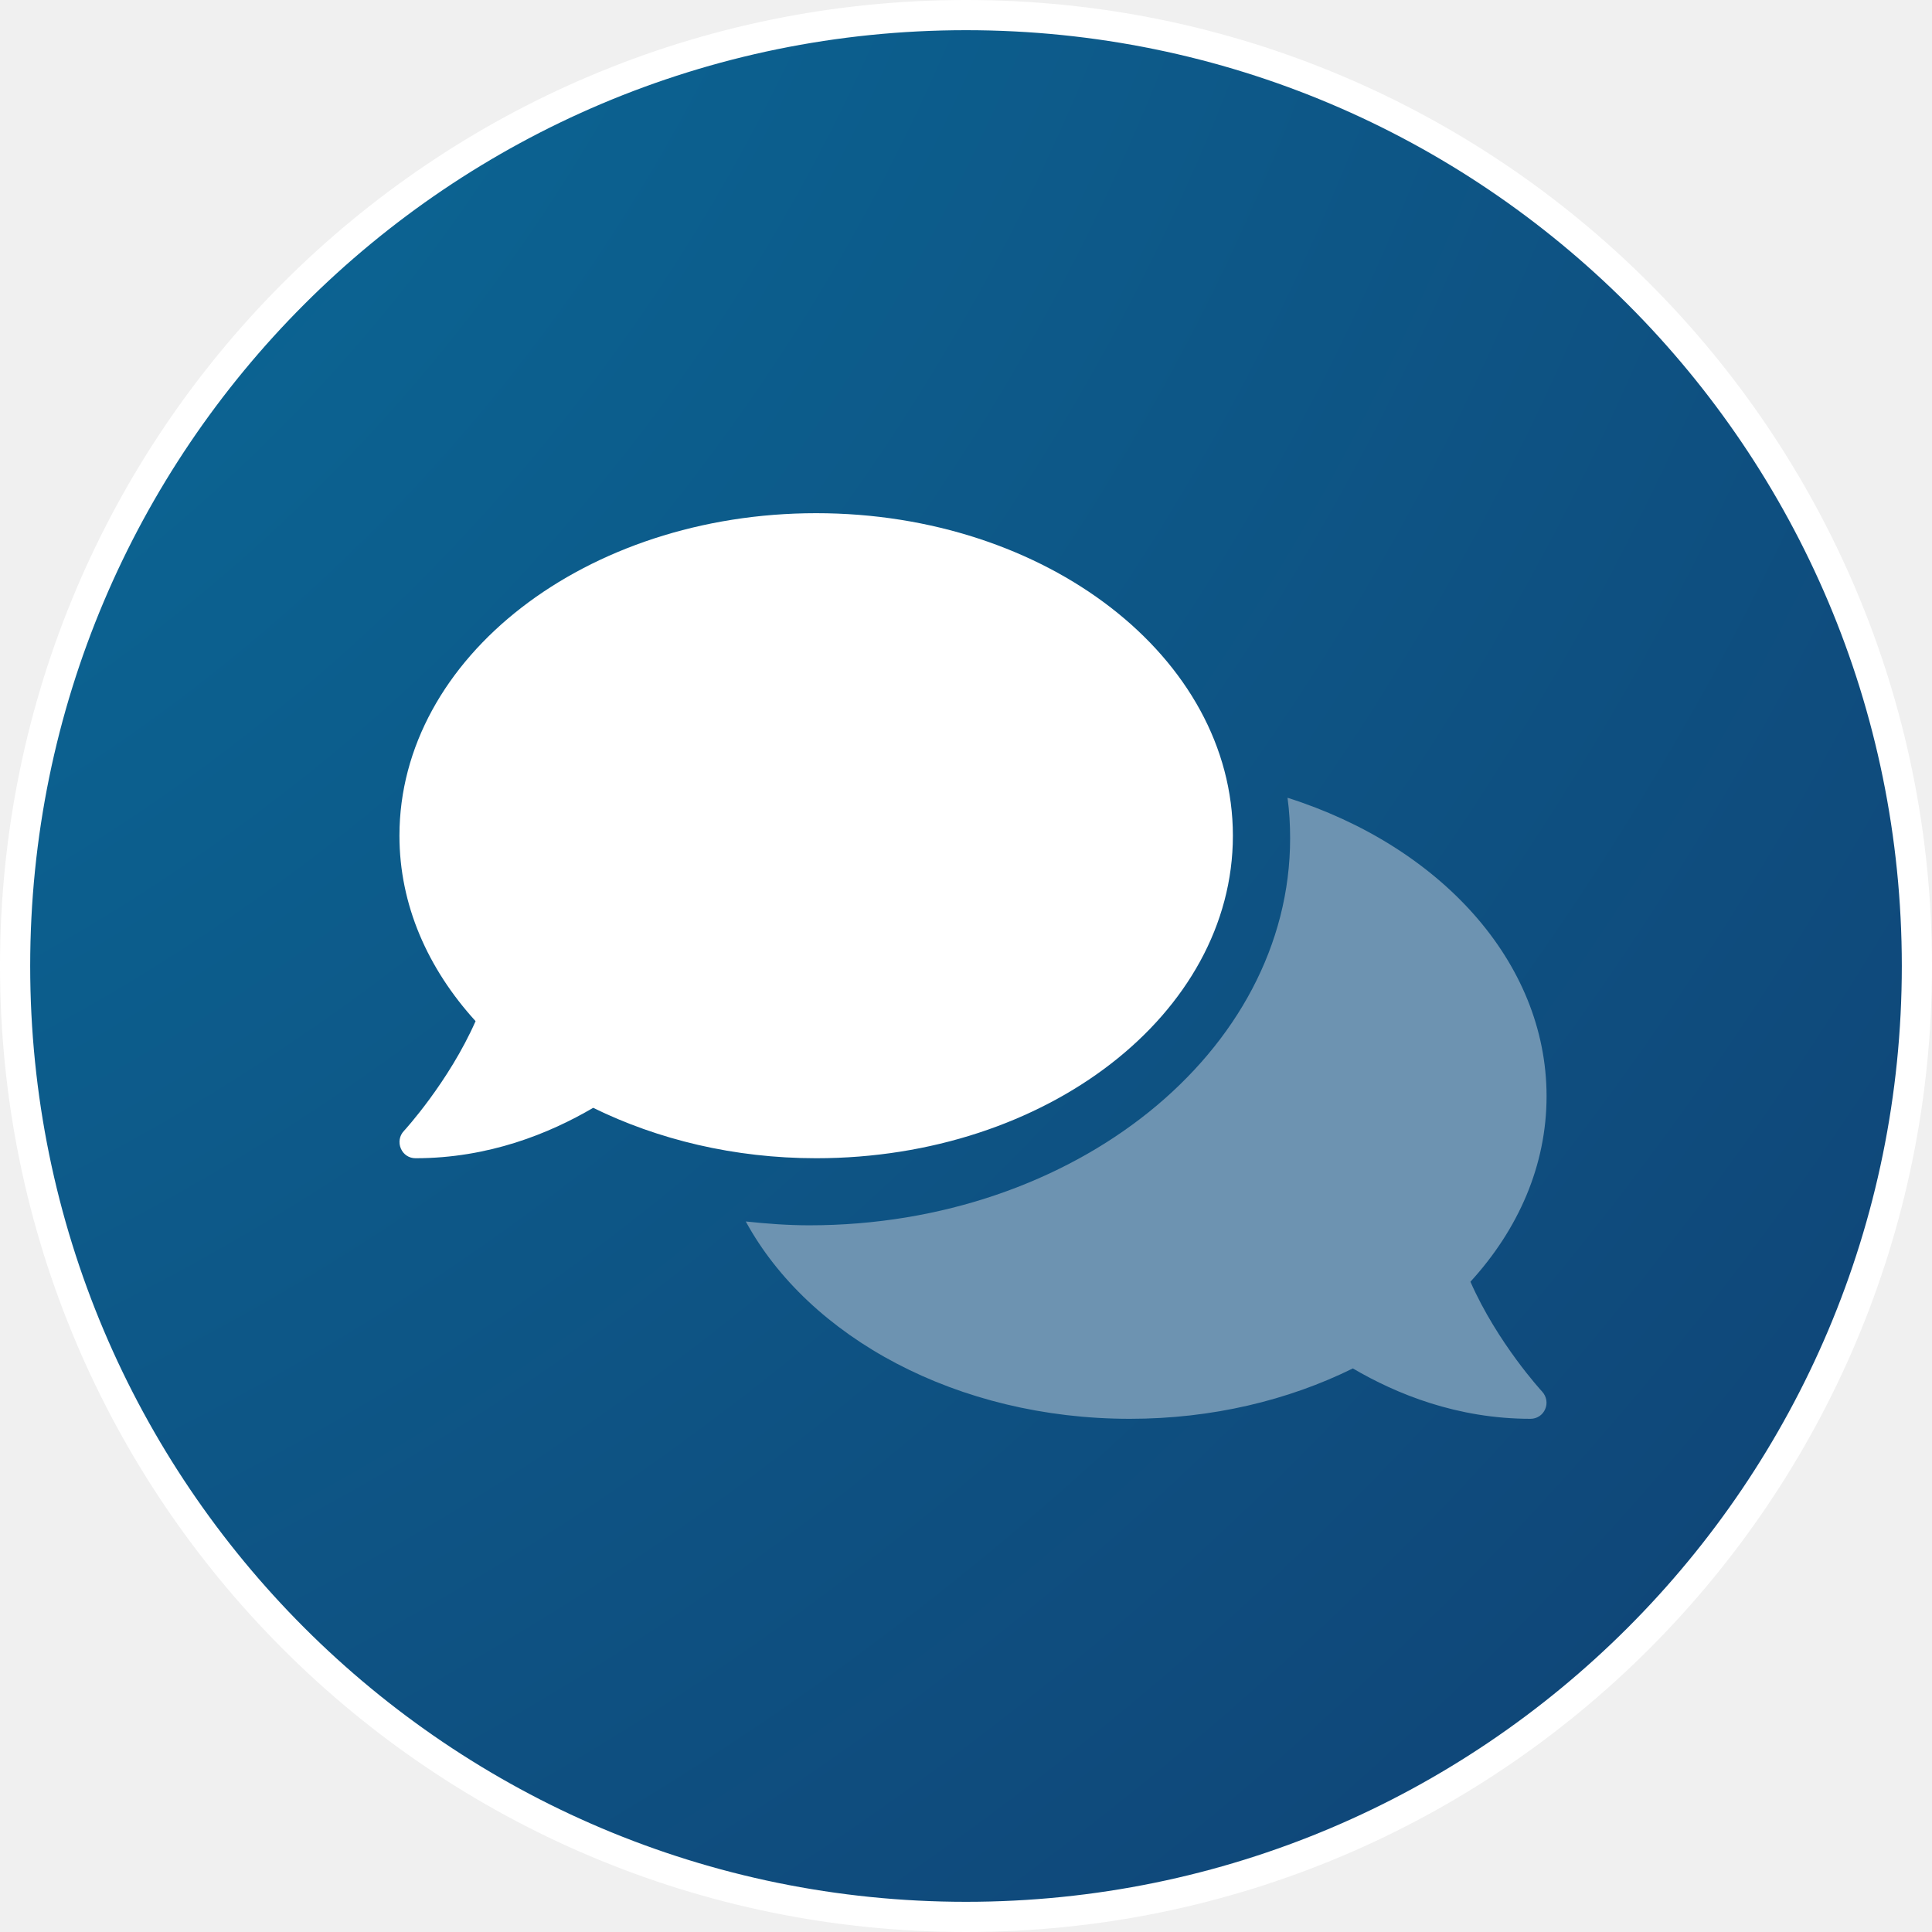
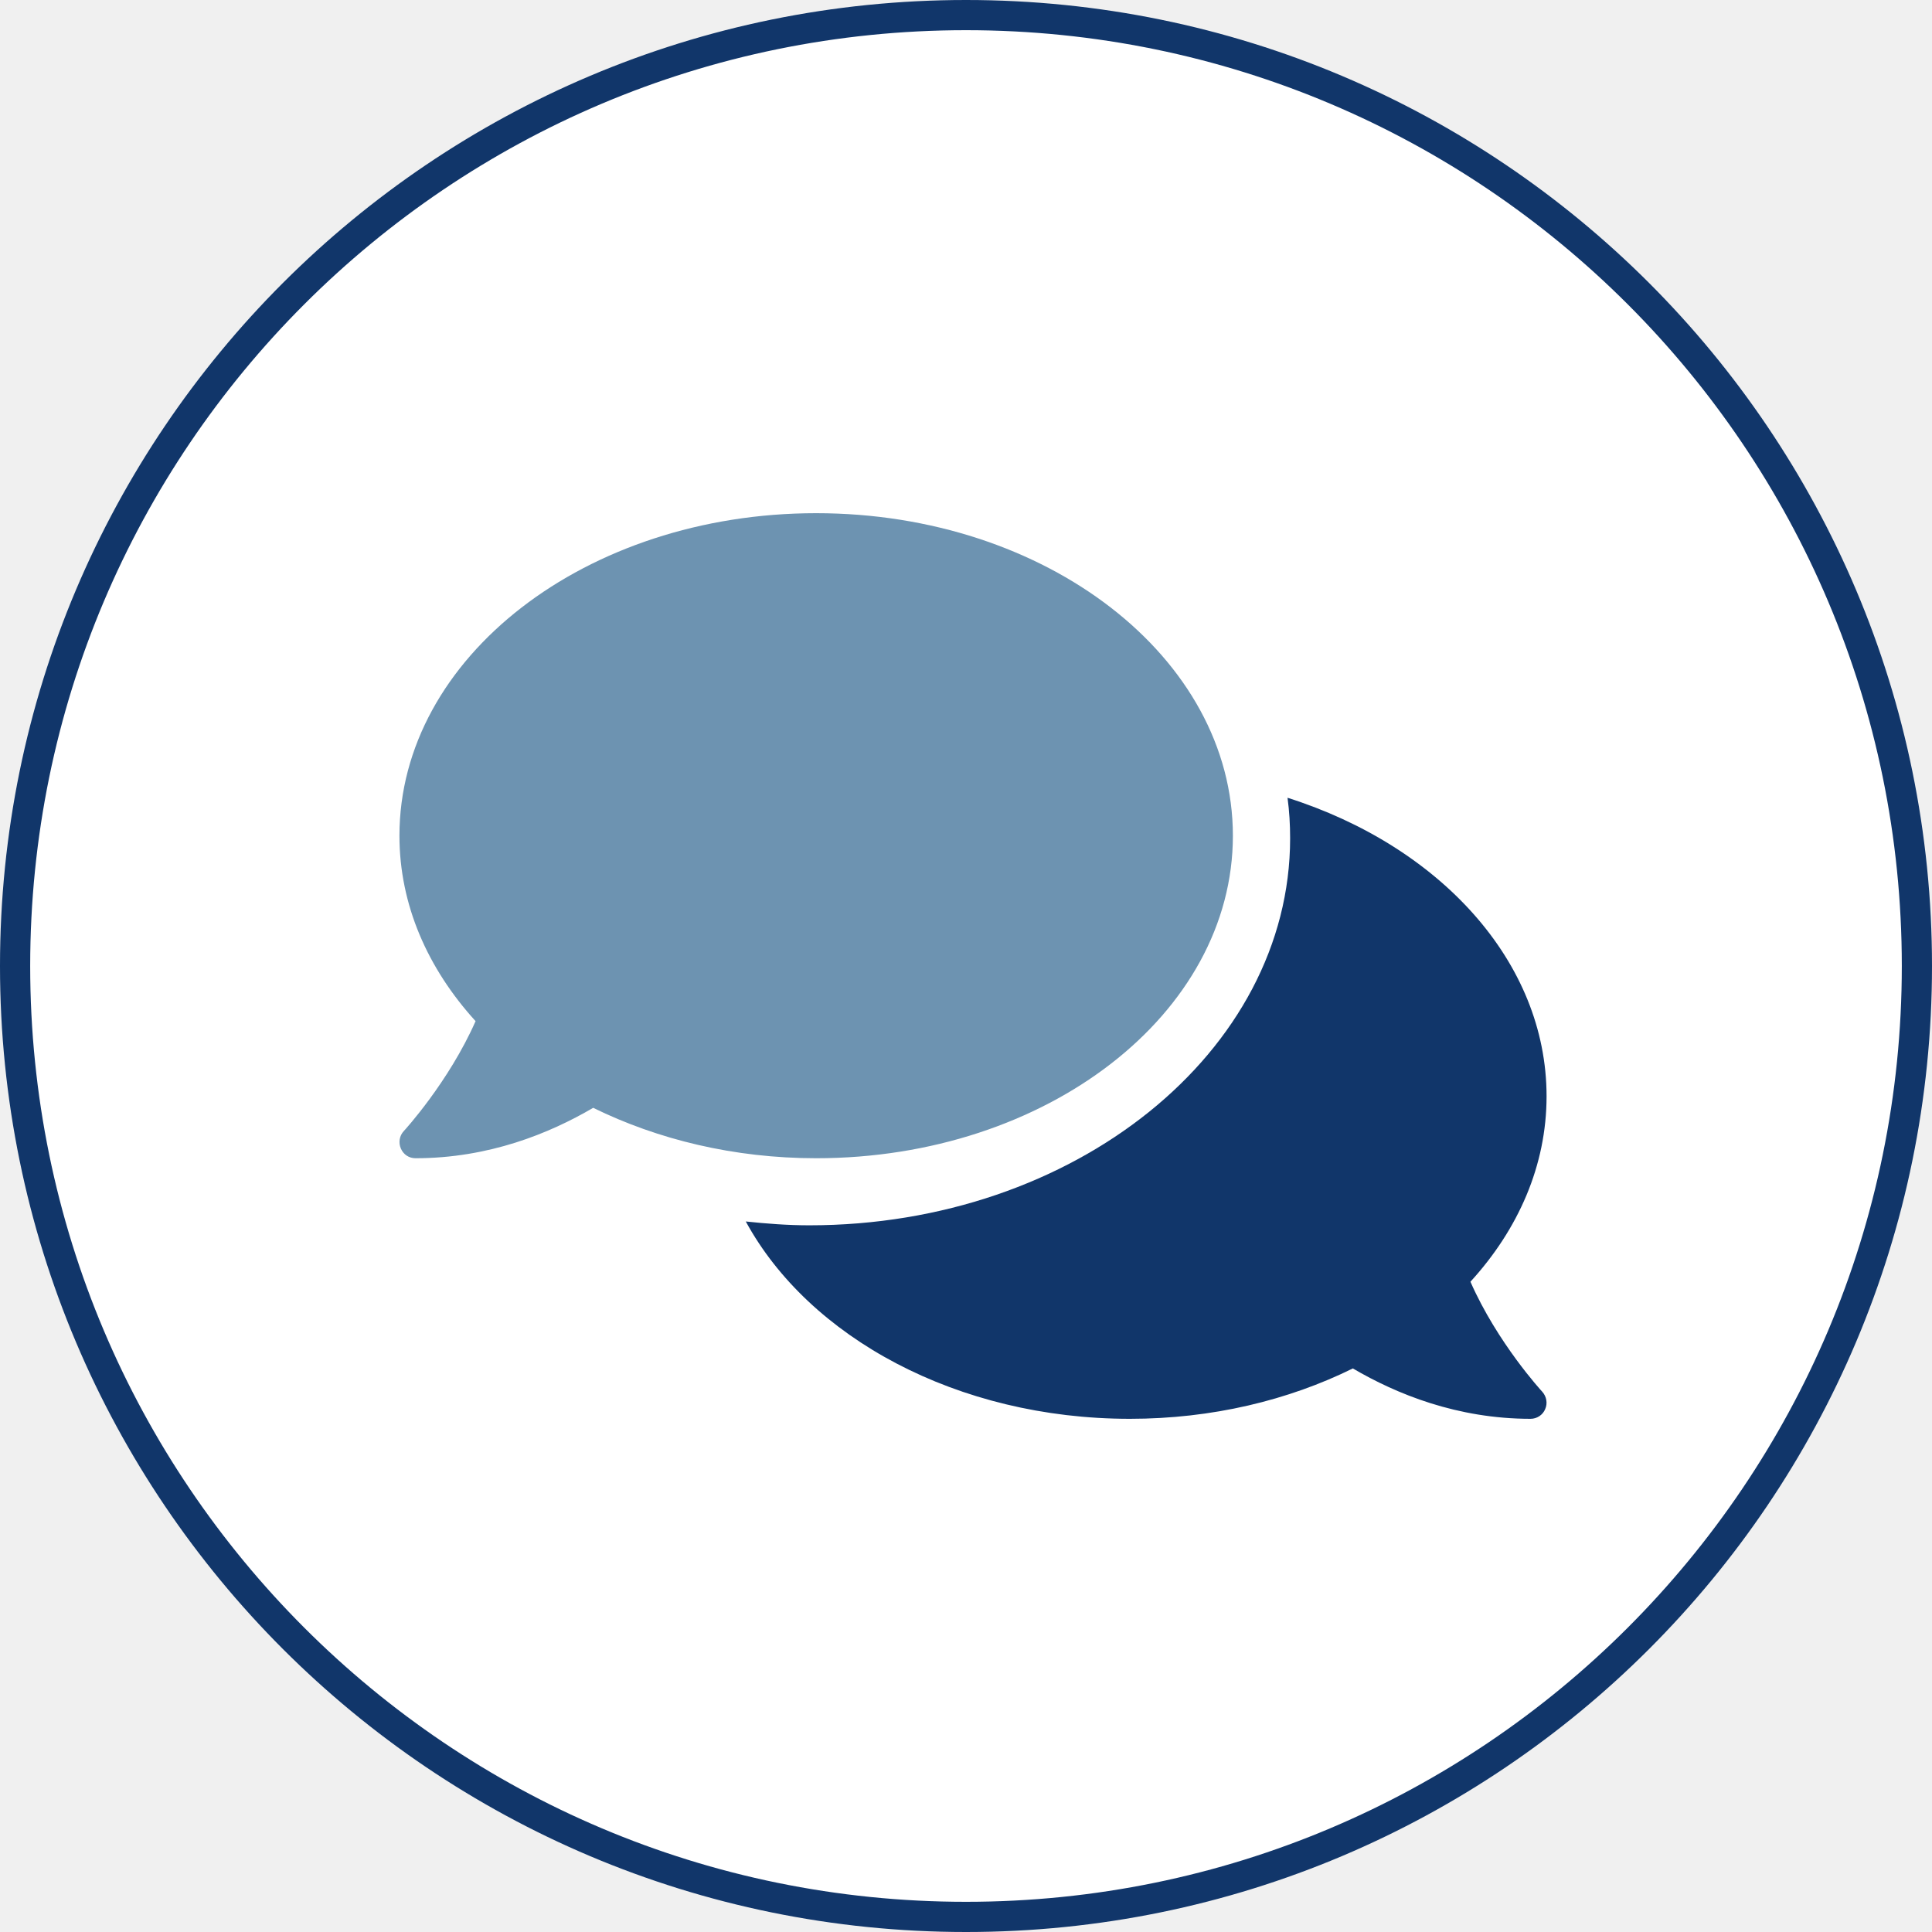
<svg xmlns="http://www.w3.org/2000/svg" width="64" height="64" viewBox="0 0 64 64" fill="none">
-   <circle cx="32" cy="32" r="31.5" fill="url(#paint0_radial_90_51)" stroke="white" />
-   <path d="M40.841 27.684C40.841 21.781 34.663 17 27.037 17C19.411 17 13.232 21.781 13.232 27.684C13.232 29.974 14.168 32.084 15.754 33.827C14.865 35.843 13.398 37.446 13.378 37.466C13.232 37.62 13.193 37.847 13.279 38.047C13.365 38.247 13.551 38.368 13.763 38.368C16.192 38.368 18.203 37.546 19.65 36.698C21.787 37.747 24.316 38.368 27.037 38.368C34.663 38.368 40.841 33.587 40.841 27.684Z" fill="white" />
-   <path d="M48.71 42.459C50.297 40.723 51.232 38.607 51.232 36.316C51.232 31.849 47.682 28.023 42.651 26.427C42.711 26.868 42.737 27.315 42.737 27.769C42.737 34.84 35.589 40.59 26.809 40.59C26.092 40.59 25.395 40.536 24.705 40.463C26.796 44.302 31.707 47 37.428 47C40.149 47 42.678 46.386 44.815 45.331C46.261 46.179 48.272 47 50.701 47C50.914 47 51.106 46.873 51.186 46.679C51.272 46.486 51.232 46.259 51.086 46.099C51.066 46.078 49.6 44.483 48.71 42.459Z" fill="#6D93B1" />
-   <defs>
-     <radialGradient id="paint0_radial_90_51" cx="0" cy="0" r="1" gradientUnits="userSpaceOnUse" gradientTransform="translate(-32.5 -28.5) rotate(42.3532) scale(145.466)">
-       <stop stop-color="#087AA6" />
-       <stop offset="1" stop-color="#113D70" />
-     </radialGradient>
-   </defs>
+   <circle cx="32" cy="32" r="31.5" fill="white" stroke="#11366A" />
+   <path d="M40.841 27.684C40.841 21.781 34.663 17 27.037 17C19.411 17 13.232 21.781 13.232 27.684C13.232 29.974 14.168 32.084 15.754 33.827C14.865 35.843 13.398 37.446 13.378 37.466C13.232 37.62 13.193 37.847 13.279 38.047C13.365 38.247 13.551 38.368 13.763 38.368C16.192 38.368 18.203 37.546 19.65 36.698C21.787 37.747 24.316 38.368 27.037 38.368C34.663 38.368 40.841 33.587 40.841 27.684Z" fill="#6D93B1" />
+   <path d="M48.71 42.459C50.297 40.723 51.232 38.606 51.232 36.316C51.232 31.849 47.682 28.023 42.651 26.427C42.711 26.868 42.737 27.315 42.737 27.769C42.737 34.84 35.589 40.59 26.809 40.59C26.092 40.59 25.395 40.536 24.705 40.463C26.796 44.302 31.707 47 37.428 47C40.149 47 42.678 46.386 44.815 45.331C46.261 46.179 48.272 47 50.701 47C50.914 47 51.106 46.873 51.186 46.679C51.272 46.486 51.232 46.259 51.086 46.099C51.066 46.078 49.6 44.483 48.71 42.459Z" fill="#11366A" />
</svg>
